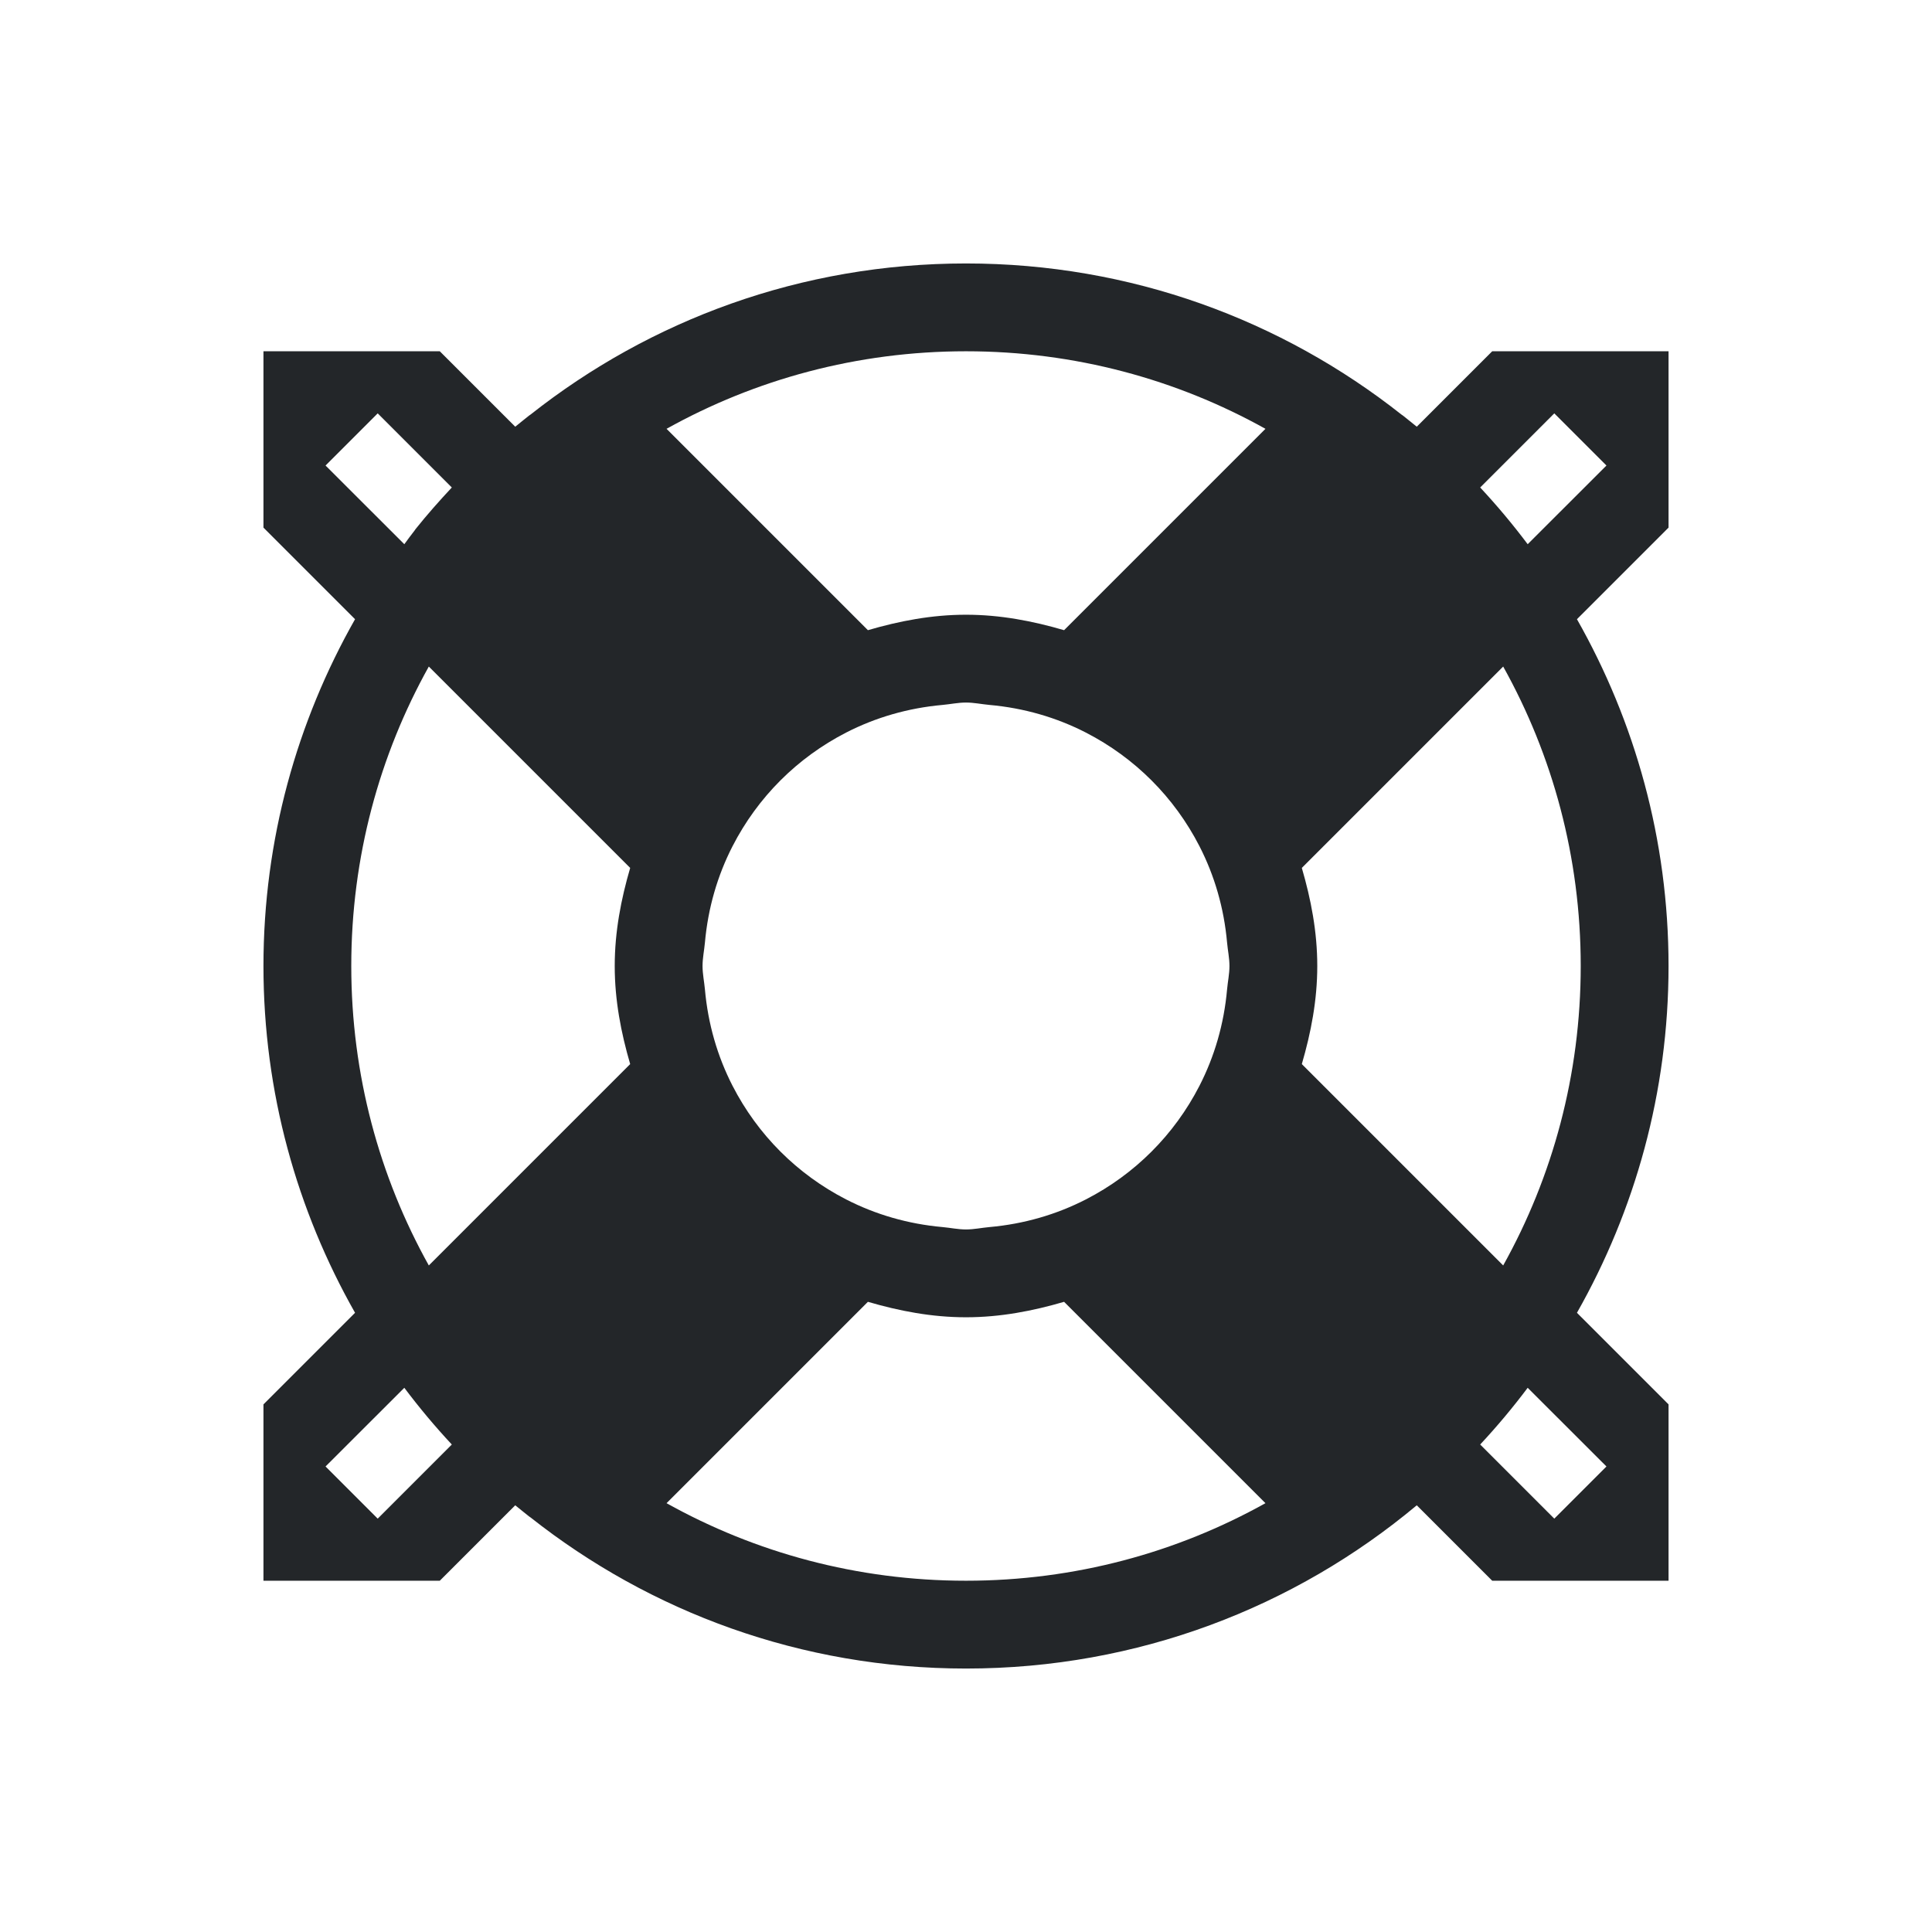
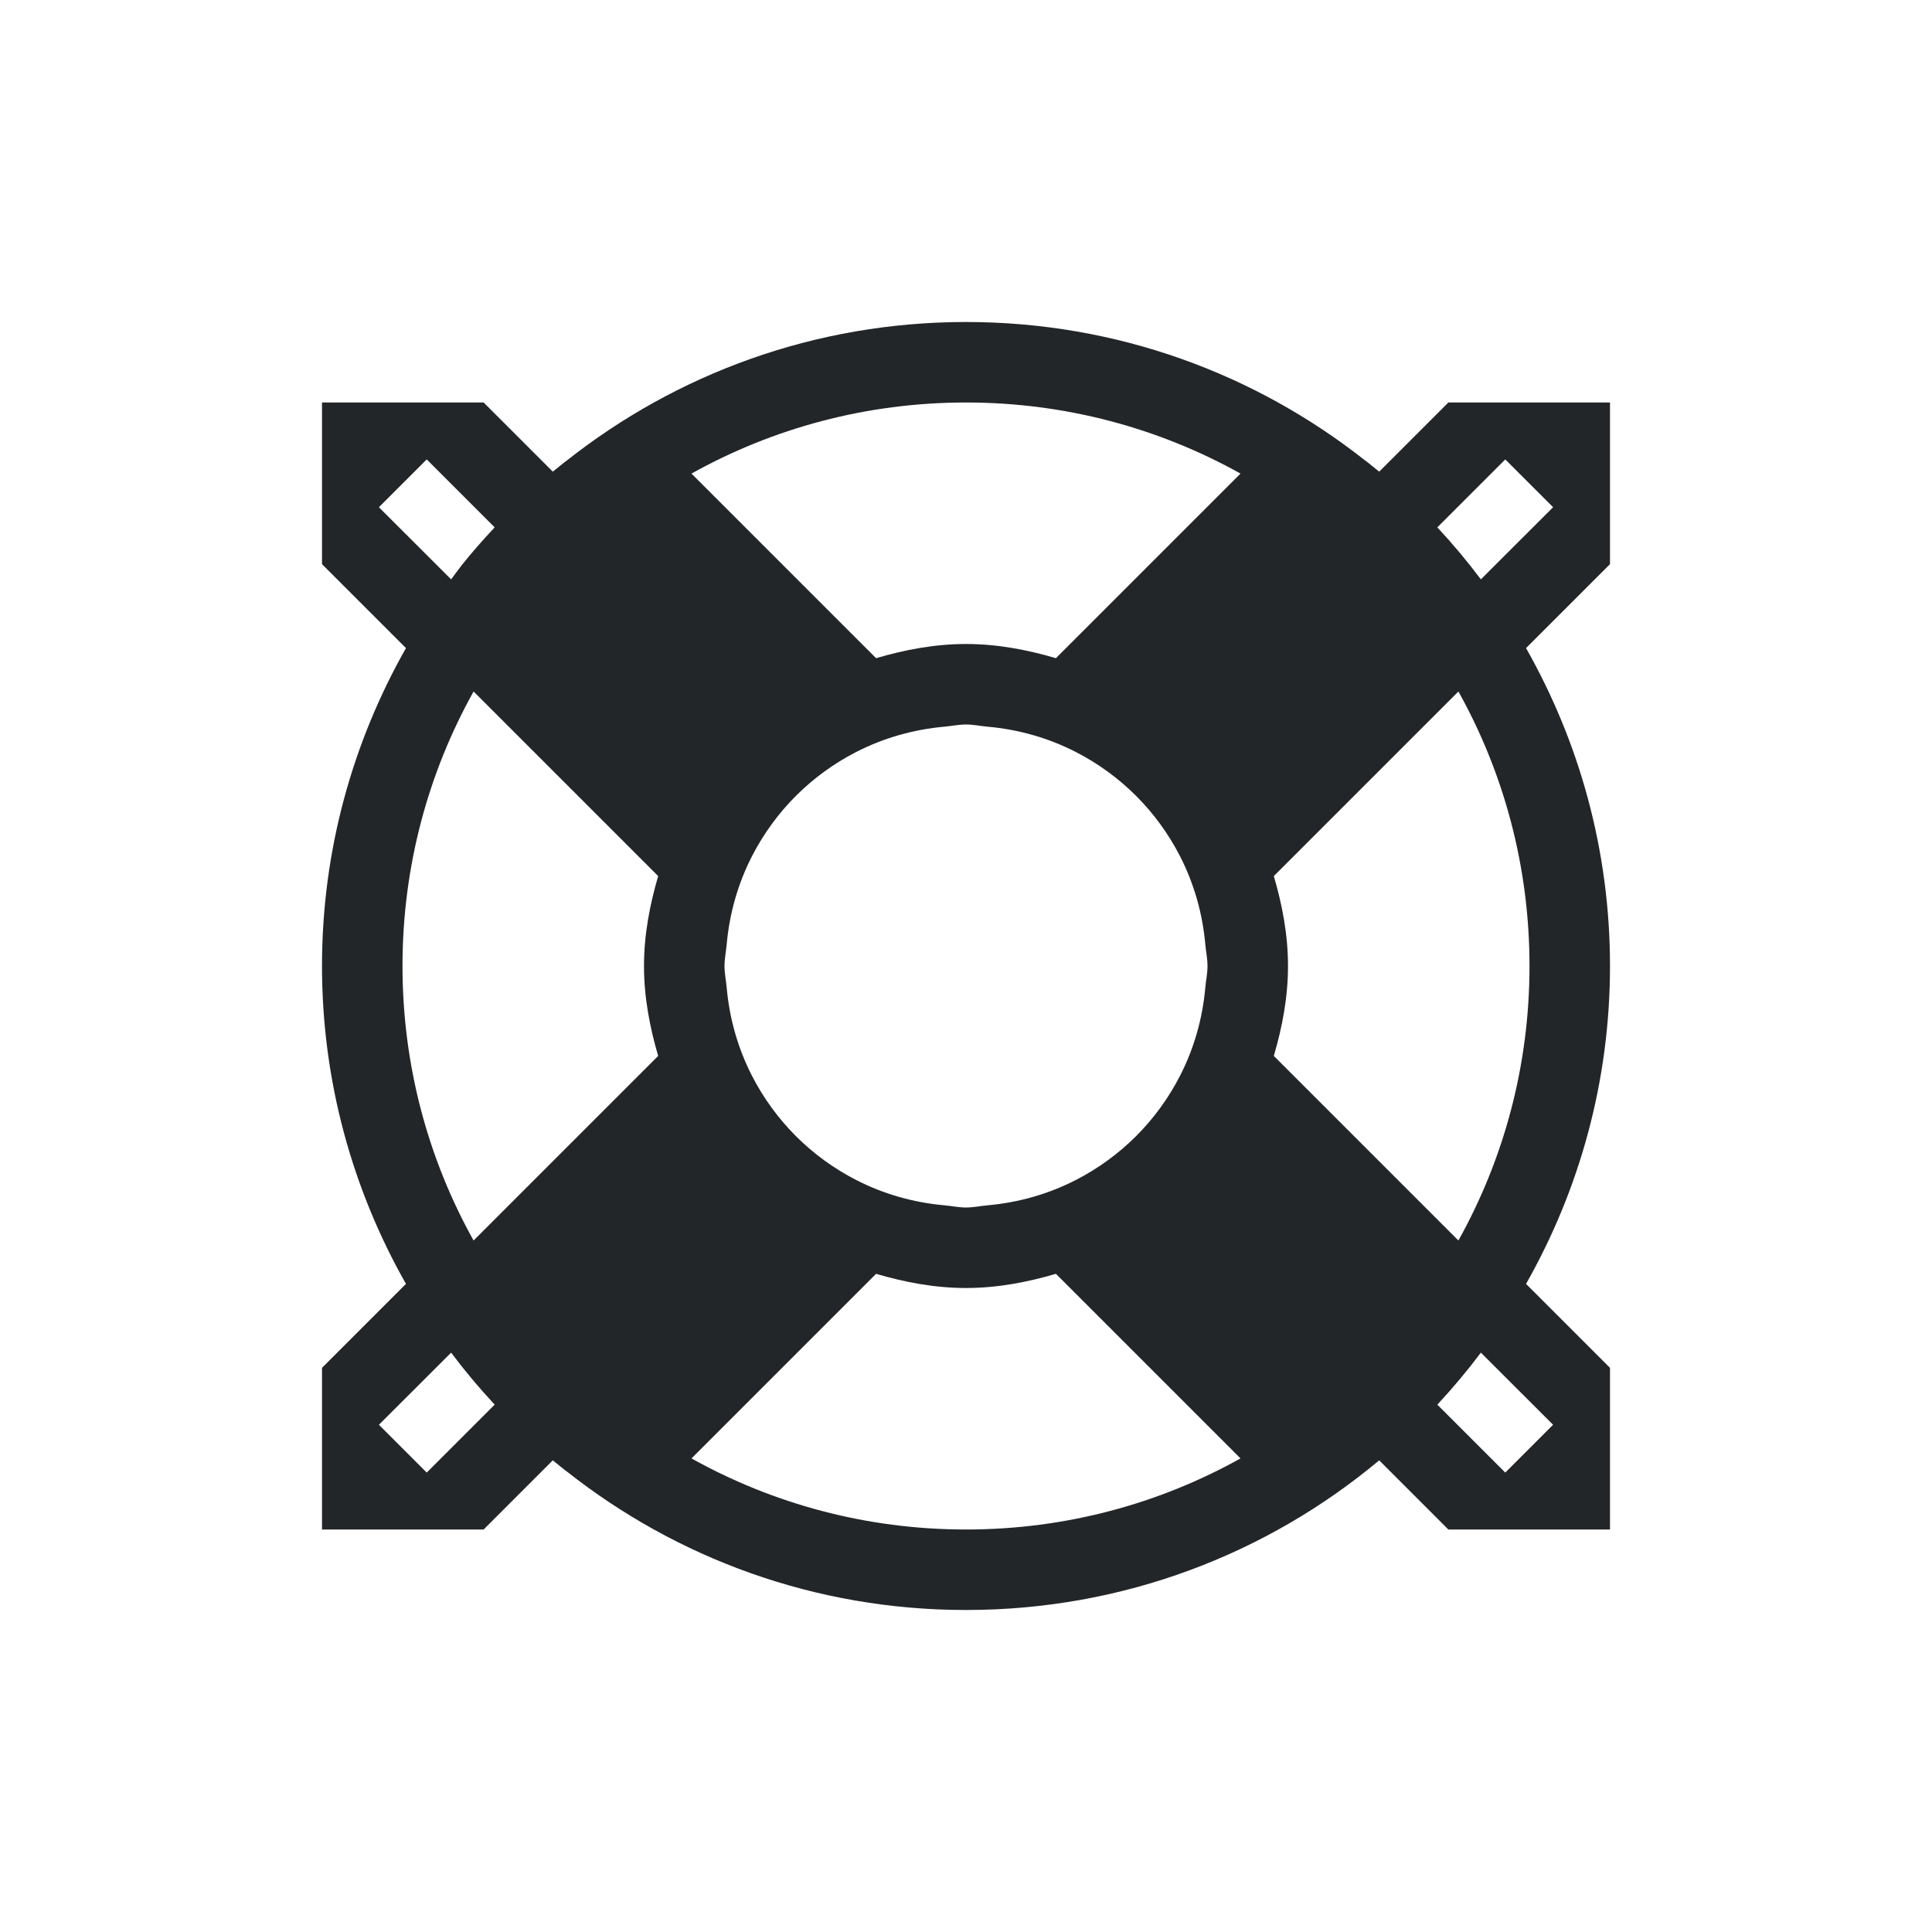
- <svg xmlns="http://www.w3.org/2000/svg" viewBox="0 0 22 22">
+ <svg xmlns="http://www.w3.org/2000/svg" viewBox="0 0 24 24">
  <defs id="defs3051">
    <style type="text/css" id="current-color-scheme">
      .ColorScheme-Text {
        color:#232629;
      }
      </style>
  </defs>
-   <path style="fill:currentColor;fill-opacity:1;stroke:none" d="M 11 3 C 9.122 3 7.403 3.645 6.041 4.721 C 6.036 4.725 6.03 4.728 6.025 4.732 C 5.972 4.775 5.919 4.816 5.867 4.859 L 5.008 4 L 3 4 L 3 6.008 L 4.043 7.051 C 3.383 8.215 3 9.56 3 11 C 3 12.44 3.383 13.785 4.043 14.949 L 3 15.992 L 3 18 L 5.008 18 L 5.867 17.141 C 5.919 17.184 5.972 17.225 6.025 17.268 C 6.03 17.272 6.036 17.275 6.041 17.279 C 7.403 18.355 9.122 19 11 19 C 12.958 19 14.745 18.301 16.133 17.141 L 16.992 18 L 19 18 L 19 15.992 L 17.957 14.949 C 18.617 13.785 19 12.44 19 11 C 19 9.56 18.617 8.215 17.957 7.051 L 19 6.008 L 19 4 L 16.992 4 L 16.133 4.859 C 16.081 4.816 16.028 4.775 15.975 4.732 C 15.97 4.728 15.964 4.725 15.959 4.721 C 14.597 3.645 12.878 3 11 3 z M 11 4 C 12.24 4 13.402 4.321 14.41 4.883 L 12.117 7.176 C 11.761 7.072 11.391 7 11 7 C 10.609 7 10.239 7.072 9.883 7.176 L 8.707 6 L 7.59 4.883 C 8.598 4.321 9.76 4 11 4 z M 4.301 4.707 L 5.145 5.551 C 5.002 5.704 4.863 5.861 4.732 6.025 C 4.728 6.03 4.725 6.036 4.721 6.041 C 4.68 6.092 4.643 6.145 4.604 6.197 L 3.707 5.301 L 4.301 4.707 z M 17.699 4.707 L 18.293 5.301 L 17.396 6.197 C 17.227 5.972 17.047 5.757 16.855 5.551 L 17.699 4.707 z M 4.883 7.59 L 7.176 9.883 C 7.072 10.239 7 10.609 7 11 C 7 11.391 7.072 11.761 7.176 12.117 L 6 13.293 L 4.883 14.41 C 4.321 13.402 4 12.24 4 11 C 4 9.76 4.321 8.598 4.883 7.59 z M 17.117 7.59 C 17.679 8.598 18 9.76 18 11 C 18 12.24 17.679 13.402 17.117 14.41 L 16 13.293 L 14.824 12.117 C 14.928 11.761 15 11.391 15 11 C 15 10.609 14.928 10.239 14.824 9.883 L 17.117 7.59 z M 11 8 C 11.091 8 11.177 8.019 11.266 8.027 C 11.66 8.062 12.03 8.17 12.365 8.342 C 12.922 8.628 13.372 9.078 13.658 9.635 C 13.83 9.97 13.938 10.34 13.973 10.734 C 13.981 10.823 14 10.909 14 11 C 14 11.091 13.981 11.177 13.973 11.266 C 13.938 11.66 13.83 12.03 13.658 12.365 C 13.372 12.922 12.922 13.372 12.365 13.658 C 12.03 13.83 11.66 13.938 11.266 13.973 C 11.177 13.981 11.091 14 11 14 C 10.909 14 10.823 13.981 10.734 13.973 C 10.34 13.938 9.97 13.83 9.635 13.658 C 9.078 13.372 8.628 12.922 8.342 12.365 C 8.17 12.03 8.062 11.66 8.027 11.266 C 8.019 11.177 8 11.091 8 11 C 8 10.909 8.019 10.823 8.027 10.734 C 8.062 10.34 8.17 9.97 8.342 9.635 C 8.628 9.078 9.078 8.628 9.635 8.342 C 9.97 8.17 10.34 8.062 10.734 8.027 C 10.823 8.019 10.909 8 11 8 z M 9.883 14.824 C 10.239 14.928 10.609 15 11 15 C 11.391 15 11.761 14.928 12.117 14.824 L 14.41 17.117 C 13.402 17.679 12.24 18 11 18 C 9.76 18 8.598 17.679 7.59 17.117 L 8.707 16 L 9.883 14.824 z M 4.604 15.803 C 4.773 16.028 4.953 16.243 5.145 16.449 L 4.301 17.293 L 3.707 16.699 L 4.604 15.803 z M 17.396 15.803 L 18.293 16.699 L 17.699 17.293 L 16.855 16.449 C 17.047 16.243 17.227 16.028 17.396 15.803 z " class="ColorScheme-Text" />
+   <g transform="translate(1,1)">
+     <path style="fill:currentColor;fill-opacity:1;stroke:none" d="M 11 3 C 9.122 3 7.403 3.645 6.041 4.721 C 6.036 4.725 6.03 4.728 6.025 4.732 C 5.972 4.775 5.919 4.816 5.867 4.859 L 5.008 4 L 3 4 L 3 6.008 L 4.043 7.051 C 3.383 8.215 3 9.56 3 11 C 3 12.44 3.383 13.785 4.043 14.949 L 3 15.992 L 3 18 L 5.008 18 L 5.867 17.141 C 5.919 17.184 5.972 17.225 6.025 17.268 C 6.03 17.272 6.036 17.275 6.041 17.279 C 7.403 18.355 9.122 19 11 19 C 12.958 19 14.745 18.301 16.133 17.141 L 16.992 18 L 19 18 L 19 15.992 L 17.957 14.949 C 18.617 13.785 19 12.44 19 11 C 19 9.56 18.617 8.215 17.957 7.051 L 19 6.008 L 19 4 L 16.992 4 L 16.133 4.859 C 16.081 4.816 16.028 4.775 15.975 4.732 C 15.97 4.728 15.964 4.725 15.959 4.721 C 14.597 3.645 12.878 3 11 3 z M 11 4 C 12.24 4 13.402 4.321 14.41 4.883 L 12.117 7.176 C 11.761 7.072 11.391 7 11 7 C 10.609 7 10.239 7.072 9.883 7.176 L 8.707 6 L 7.59 4.883 C 8.598 4.321 9.76 4 11 4 z M 4.301 4.707 L 5.145 5.551 C 5.002 5.704 4.863 5.861 4.732 6.025 C 4.728 6.03 4.725 6.036 4.721 6.041 C 4.68 6.092 4.643 6.145 4.604 6.197 L 3.707 5.301 L 4.301 4.707 z M 17.699 4.707 L 18.293 5.301 L 17.396 6.197 C 17.227 5.972 17.047 5.757 16.855 5.551 L 17.699 4.707 z M 4.883 7.59 L 7.176 9.883 C 7.072 10.239 7 10.609 7 11 C 7 11.391 7.072 11.761 7.176 12.117 L 6 13.293 L 4.883 14.41 C 4.321 13.402 4 12.24 4 11 C 4 9.76 4.321 8.598 4.883 7.59 z M 17.117 7.59 C 17.679 8.598 18 9.76 18 11 C 18 12.24 17.679 13.402 17.117 14.41 L 16 13.293 L 14.824 12.117 C 14.928 11.761 15 11.391 15 11 C 15 10.609 14.928 10.239 14.824 9.883 L 17.117 7.59 z M 11 8 C 11.091 8 11.177 8.019 11.266 8.027 C 11.66 8.062 12.03 8.17 12.365 8.342 C 12.922 8.628 13.372 9.078 13.658 9.635 C 13.83 9.97 13.938 10.34 13.973 10.734 C 13.981 10.823 14 10.909 14 11 C 14 11.091 13.981 11.177 13.973 11.266 C 13.938 11.66 13.83 12.03 13.658 12.365 C 13.372 12.922 12.922 13.372 12.365 13.658 C 12.03 13.83 11.66 13.938 11.266 13.973 C 11.177 13.981 11.091 14 11 14 C 10.909 14 10.823 13.981 10.734 13.973 C 10.34 13.938 9.97 13.83 9.635 13.658 C 9.078 13.372 8.628 12.922 8.342 12.365 C 8.17 12.03 8.062 11.66 8.027 11.266 C 8.019 11.177 8 11.091 8 11 C 8 10.909 8.019 10.823 8.027 10.734 C 8.062 10.34 8.17 9.97 8.342 9.635 C 8.628 9.078 9.078 8.628 9.635 8.342 C 9.97 8.17 10.34 8.062 10.734 8.027 C 10.823 8.019 10.909 8 11 8 z M 9.883 14.824 C 10.239 14.928 10.609 15 11 15 C 11.391 15 11.761 14.928 12.117 14.824 L 14.41 17.117 C 13.402 17.679 12.24 18 11 18 C 9.76 18 8.598 17.679 7.59 17.117 L 8.707 16 L 9.883 14.824 z M 4.604 15.803 C 4.773 16.028 4.953 16.243 5.145 16.449 L 4.301 17.293 L 3.707 16.699 L 4.604 15.803 z M 17.396 15.803 L 18.293 16.699 L 17.699 17.293 L 16.855 16.449 C 17.047 16.243 17.227 16.028 17.396 15.803 z " class="ColorScheme-Text" />
+   </g>
</svg>
